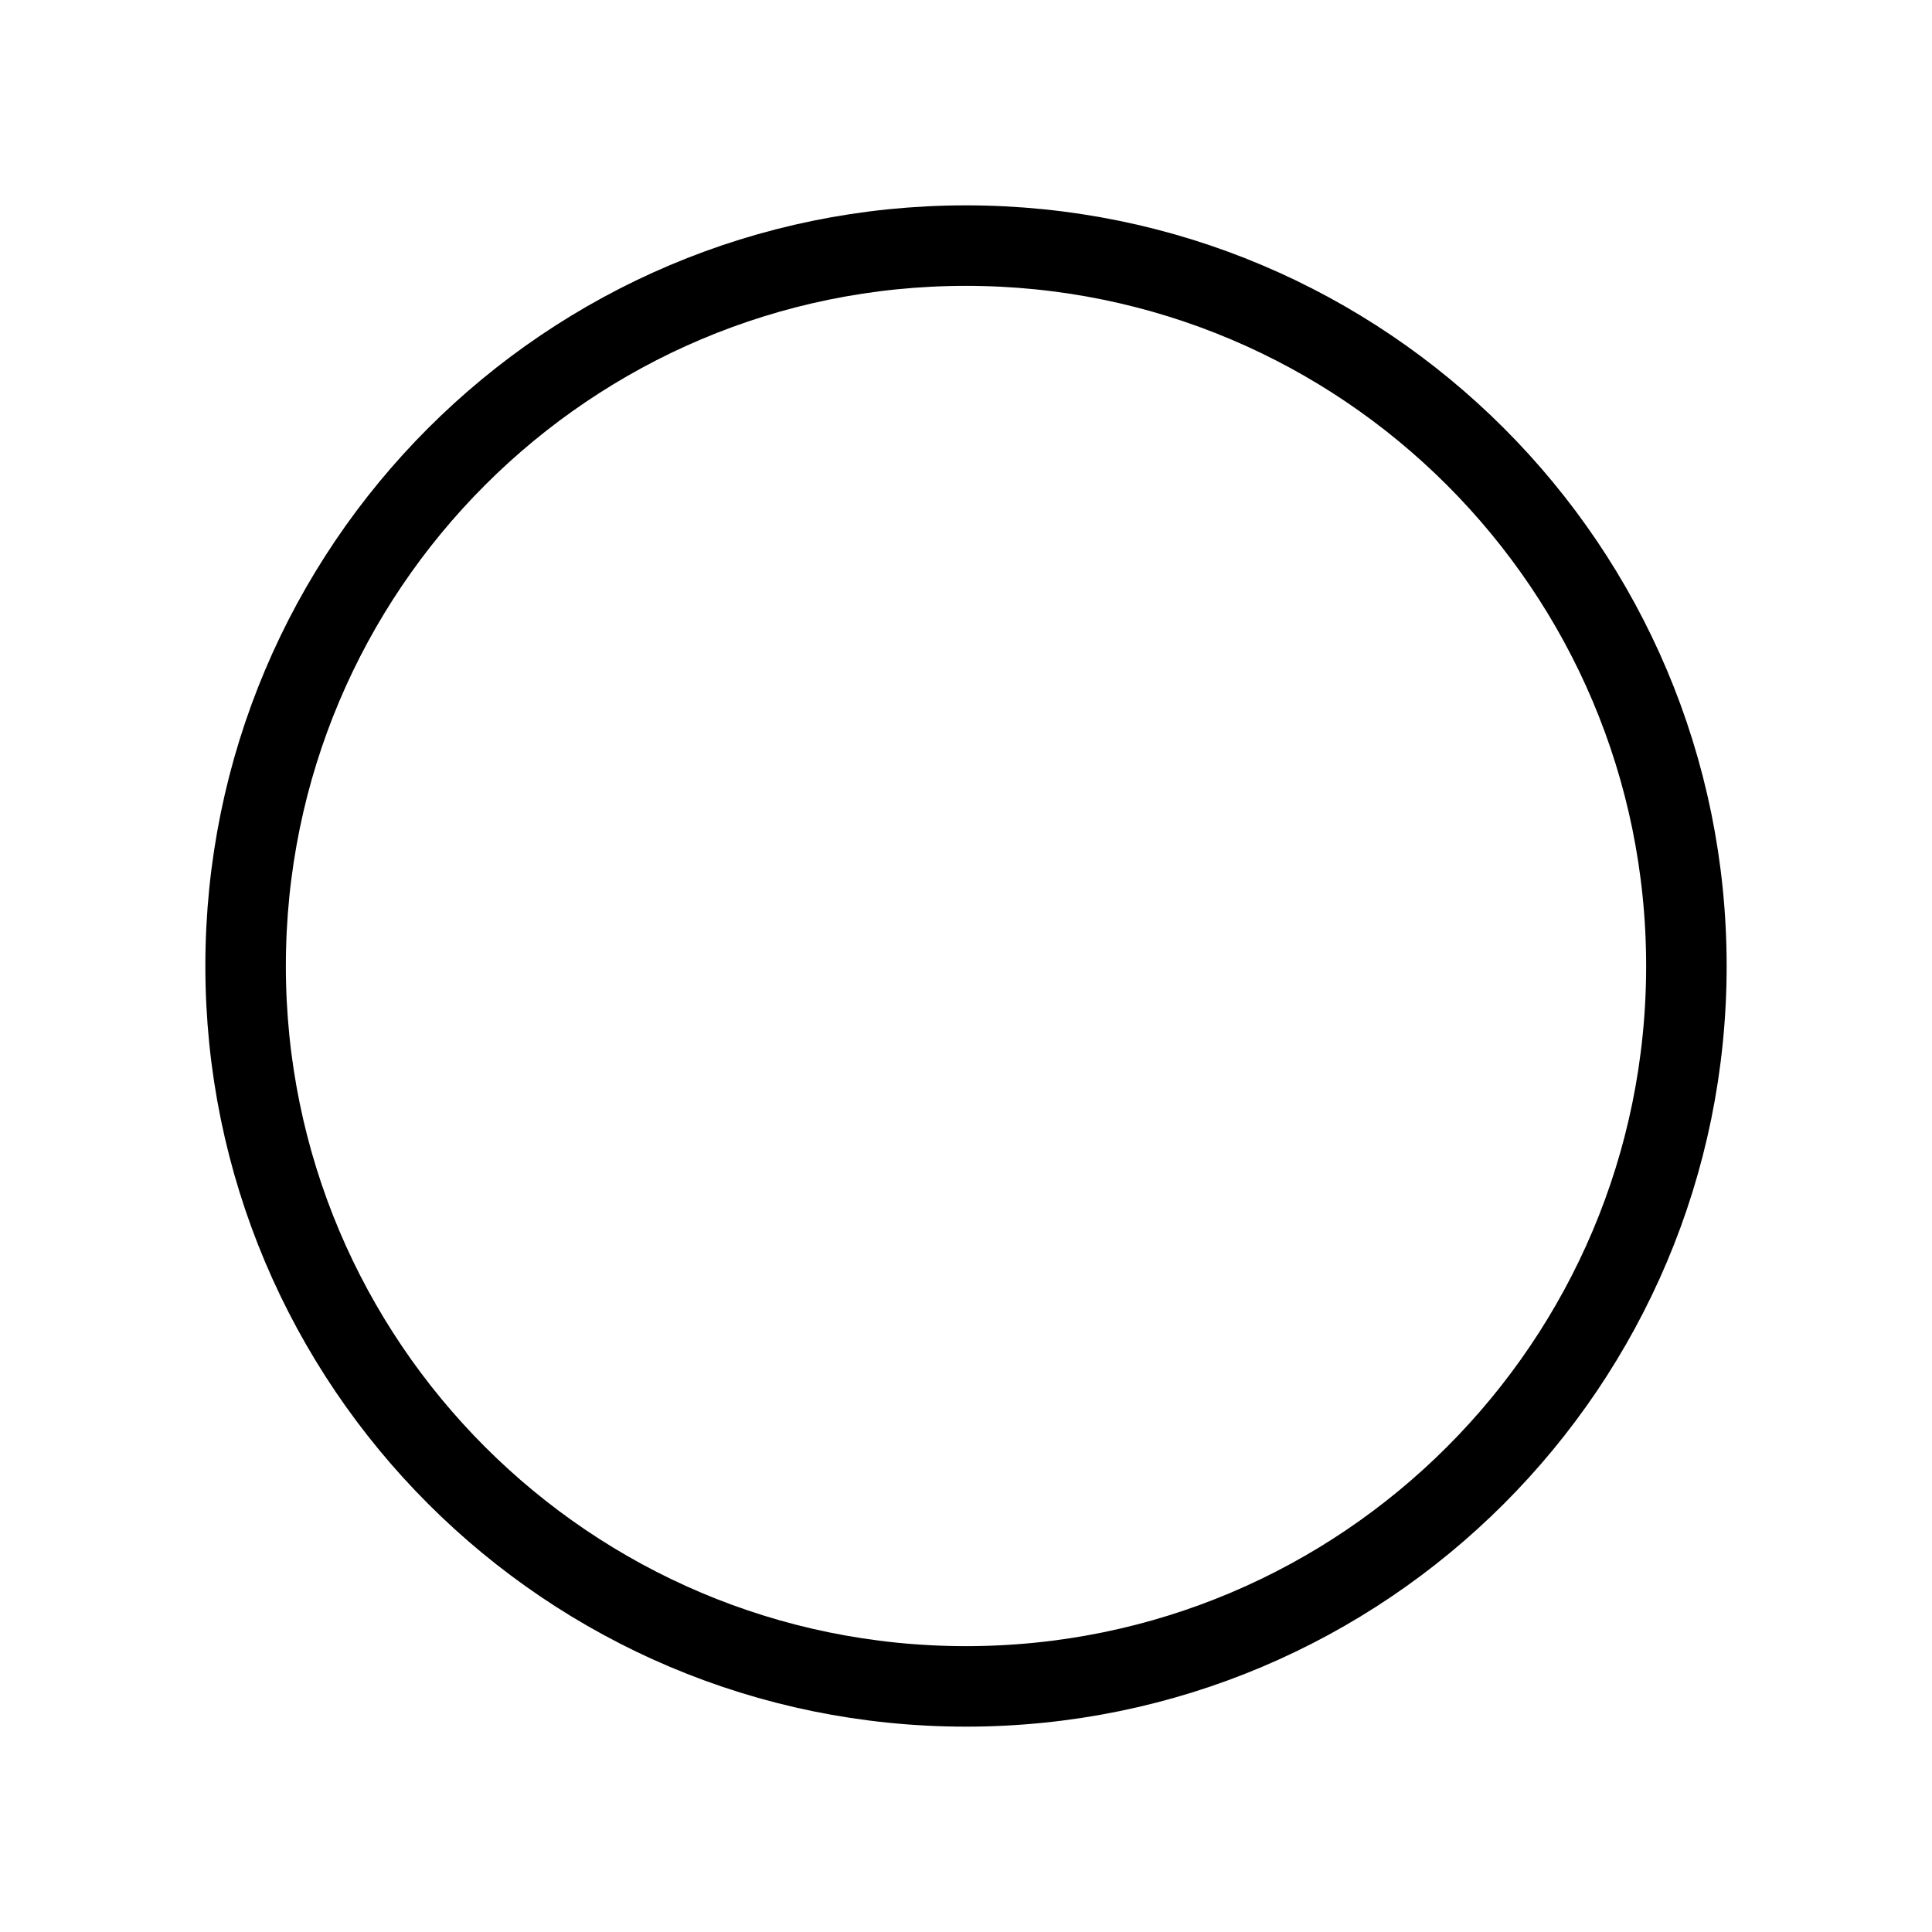
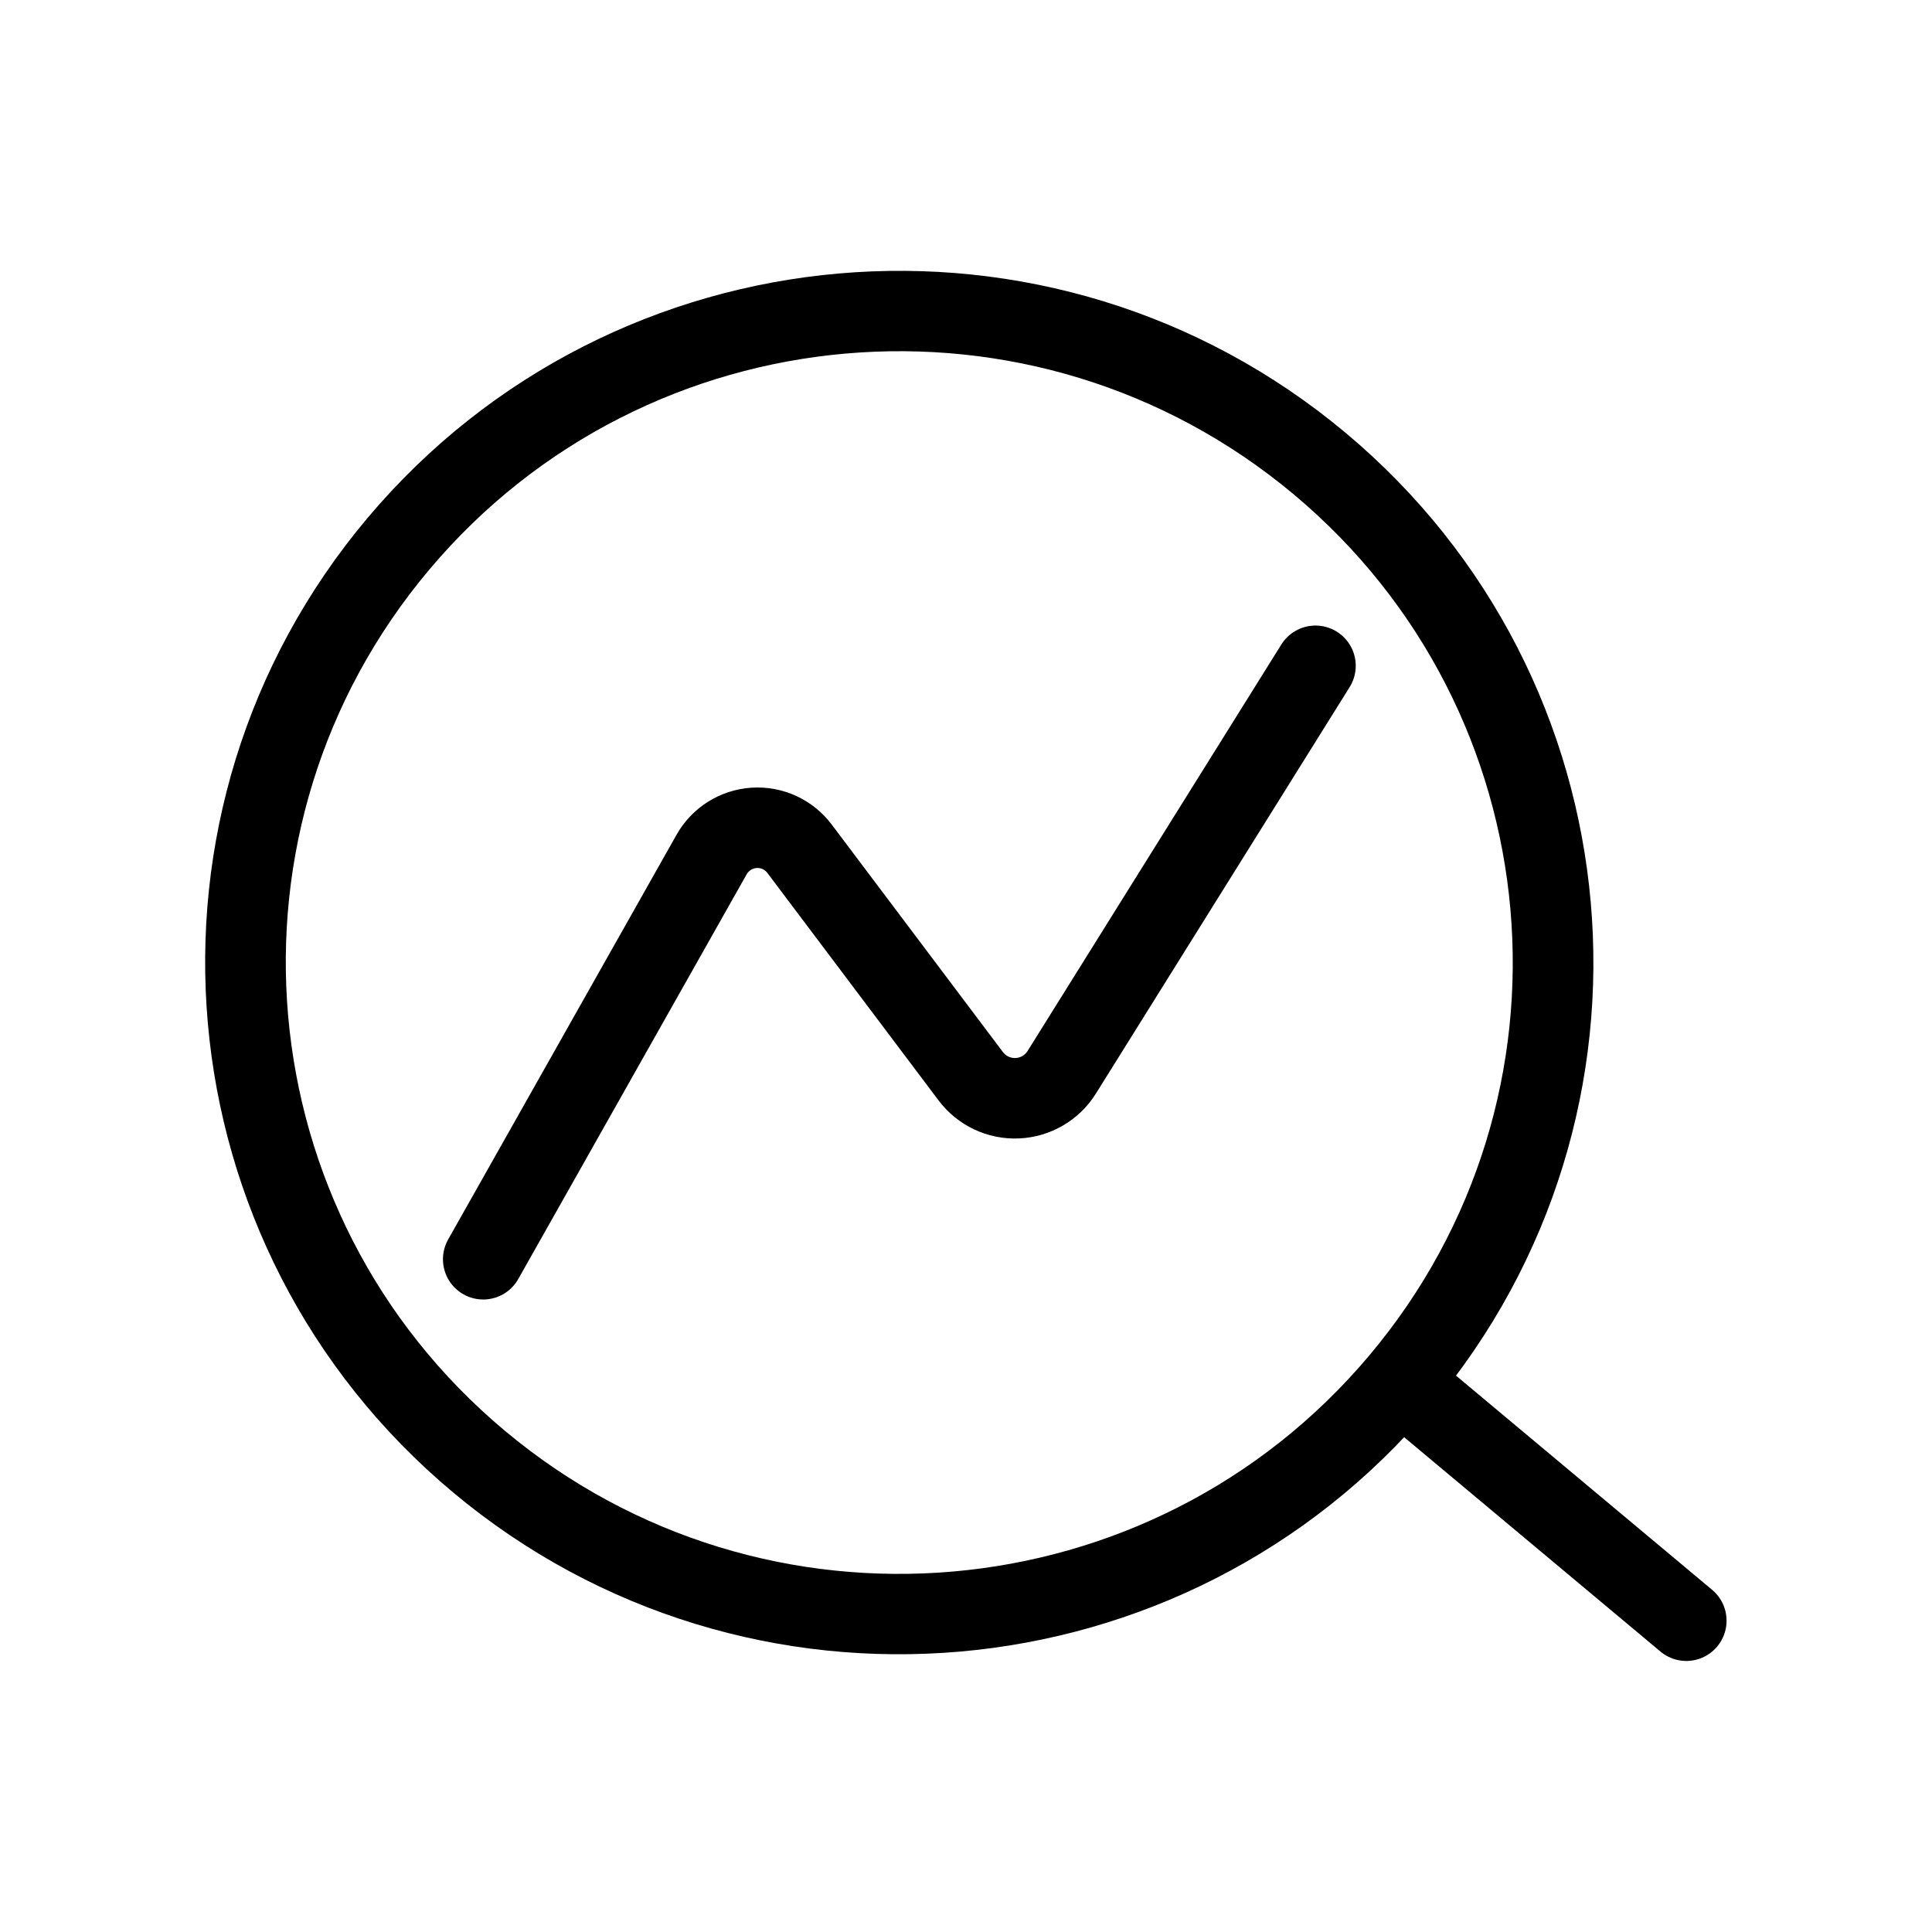
<svg xmlns="http://www.w3.org/2000/svg" width="24" height="24" viewBox="0 0 24 24" fill="none" version="1.1" id="svg2">
  <defs id="defs2">
    </defs>
-   <ellipse style="fill:none;stroke:#000000;stroke-width:1;stroke-linecap:round;stroke-linejoin:round;stroke-miterlimit:83.9;paint-order:markers fill stroke" id="path1" cx="12" cy="12" rx="8.949" ry="8.949" />
+   <g id="g2">
+     <ellipse style="fill:none;stroke:#000000;stroke-width:1;stroke-linecap:round;stroke-linejoin:round;stroke-dasharray:none" id="path3536-0-4-9-1" cx="16.247" cy="2.007" transform="matrix(0.7671482,0.6414699,-0.6441042,0.7649377,0,0)" rx="8.11" ry="8.105" />
+     <path style="fill:none;stroke:#000000;stroke-width:1;stroke-linecap:round;stroke-linejoin:round;stroke-dasharray:none" d="m 17.667,17.389 3.281,2.744" id="path3537-3-0" />
+     <path style="fill:none;stroke:#000000;stroke-width:1;stroke-linecap:round;stroke-linejoin:round;stroke-miterlimit:83.9;paint-order:markers fill stroke" d="m 15.462,-8.627 2.837,-5.027 a 0.654,0.654 176.239 0 1 1.093,-0.072 l 2.126,2.825 a 0.686,0.686 177.506 0 0 1.131,-0.049 l 3.152,-5.049" id="path2" transform="translate(-9.459456,24.26984)" />
+   </g>
</svg>
